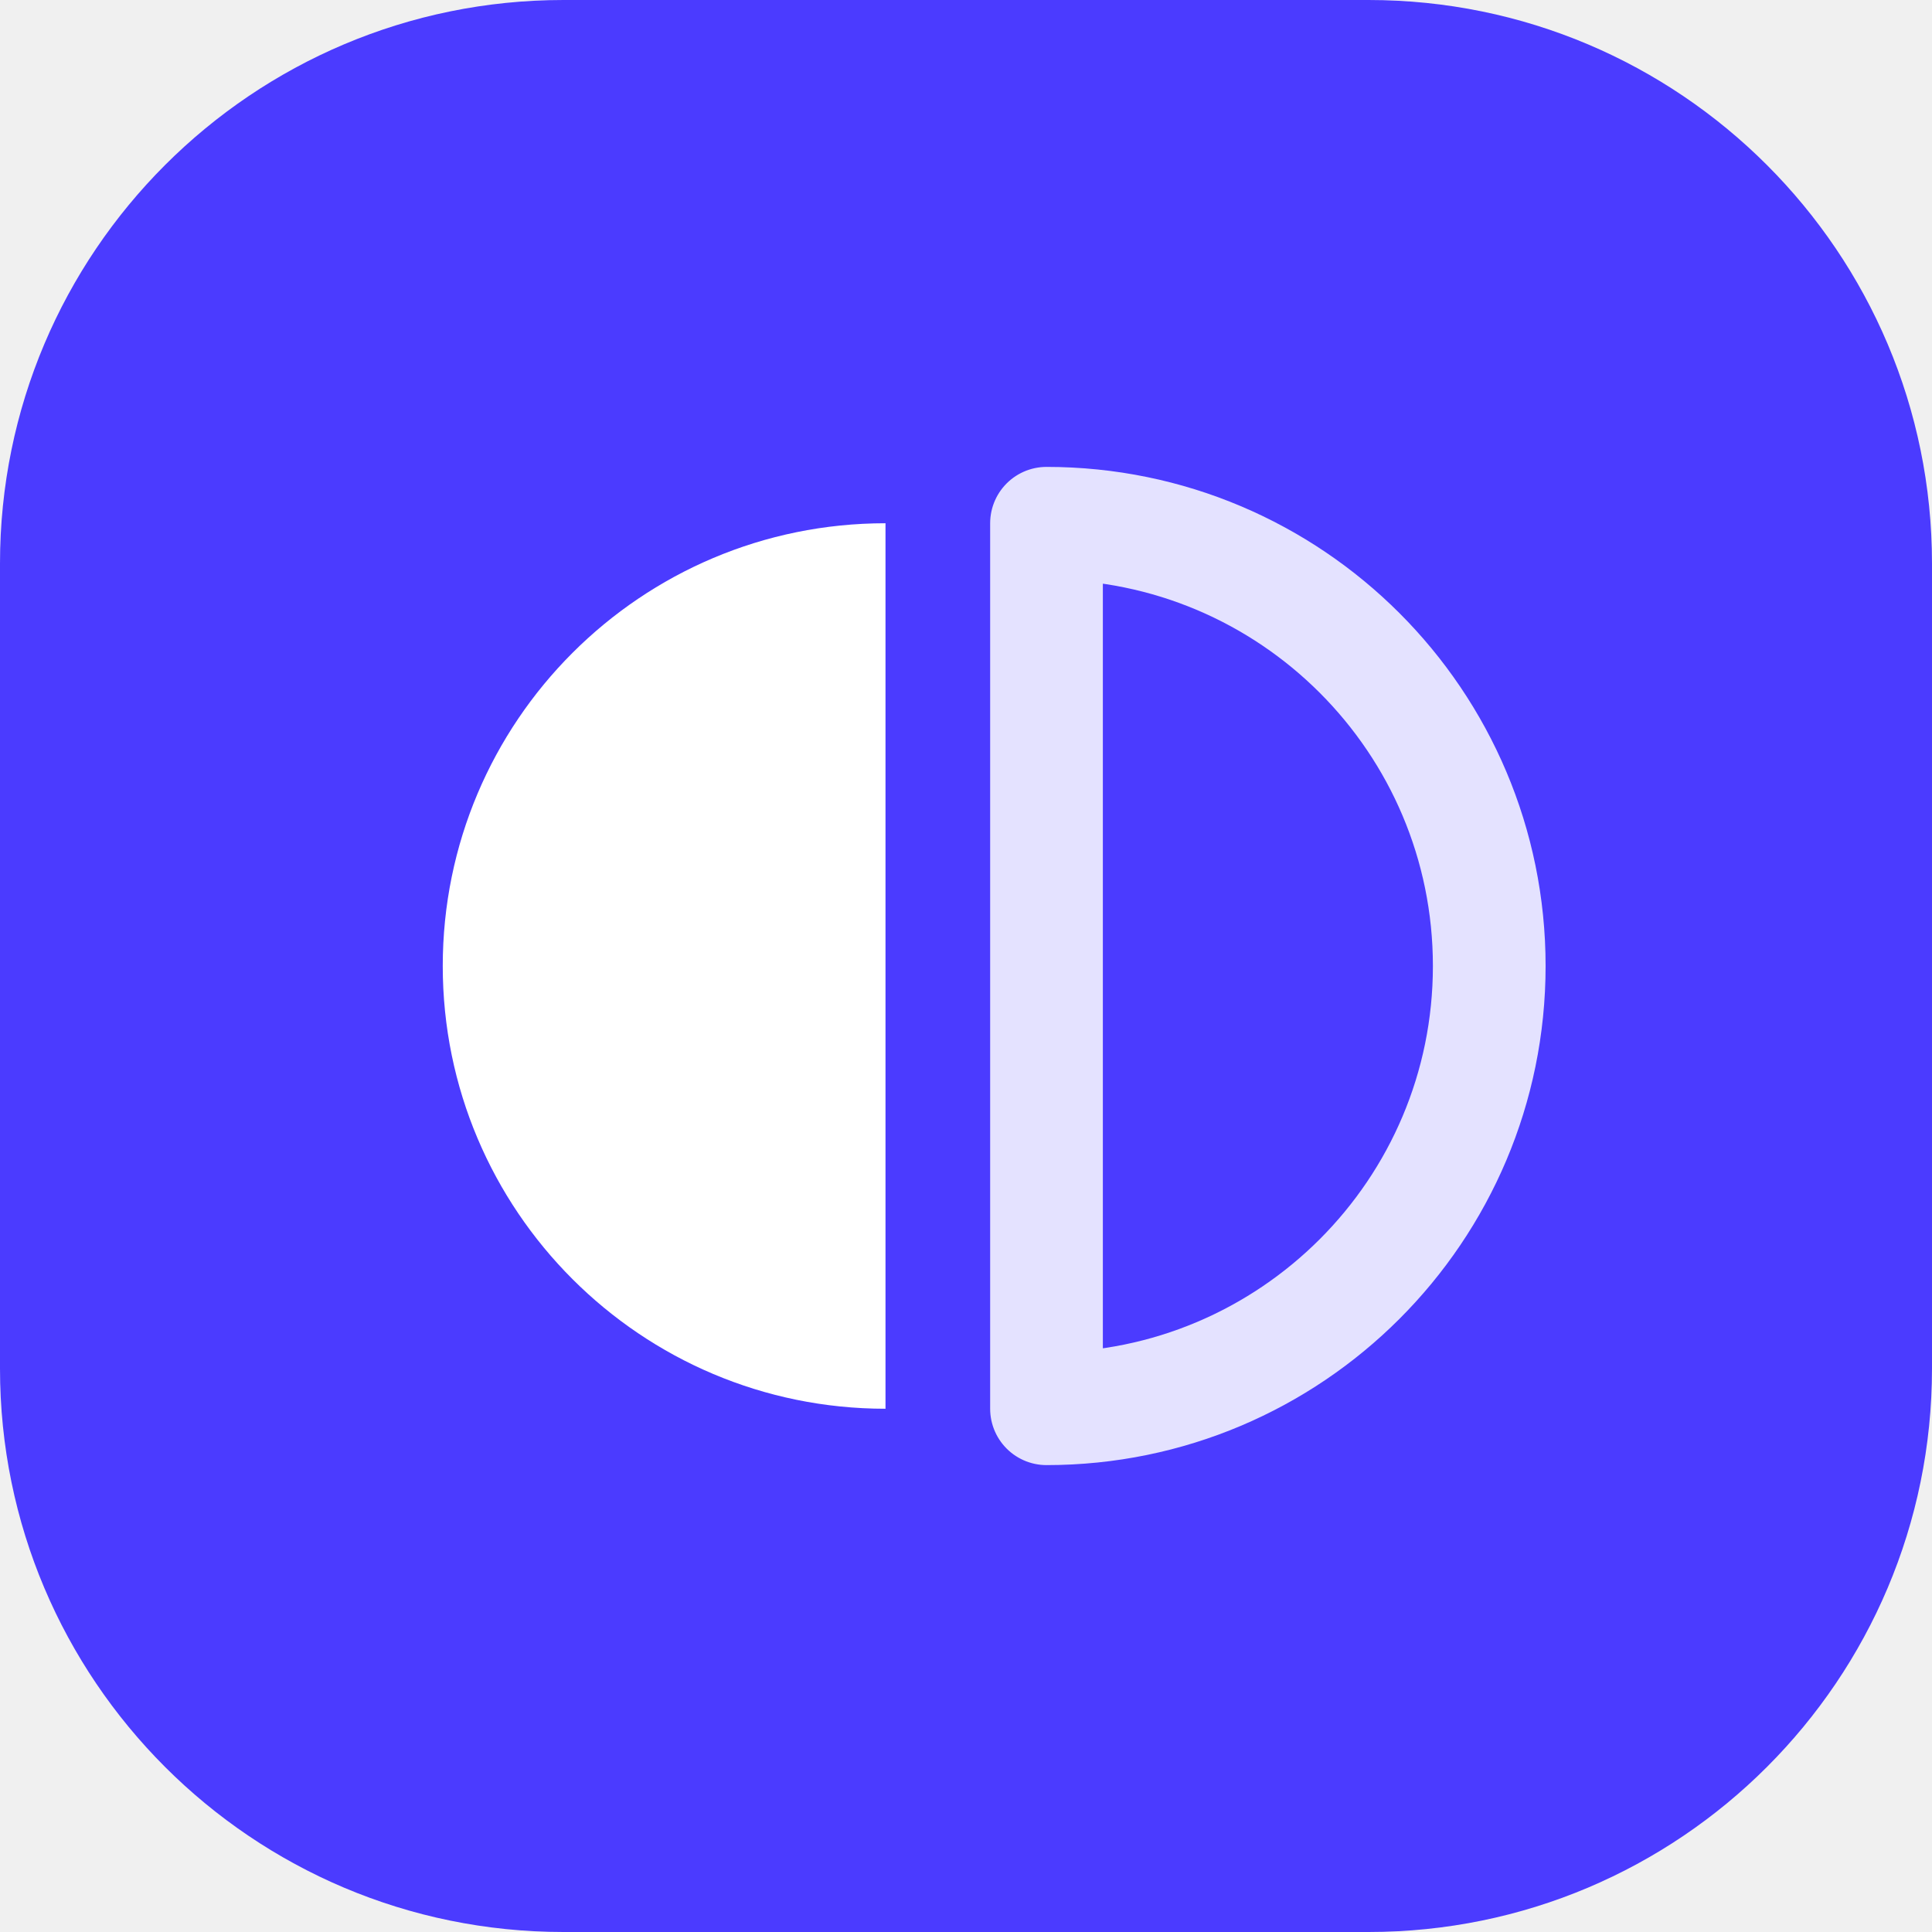
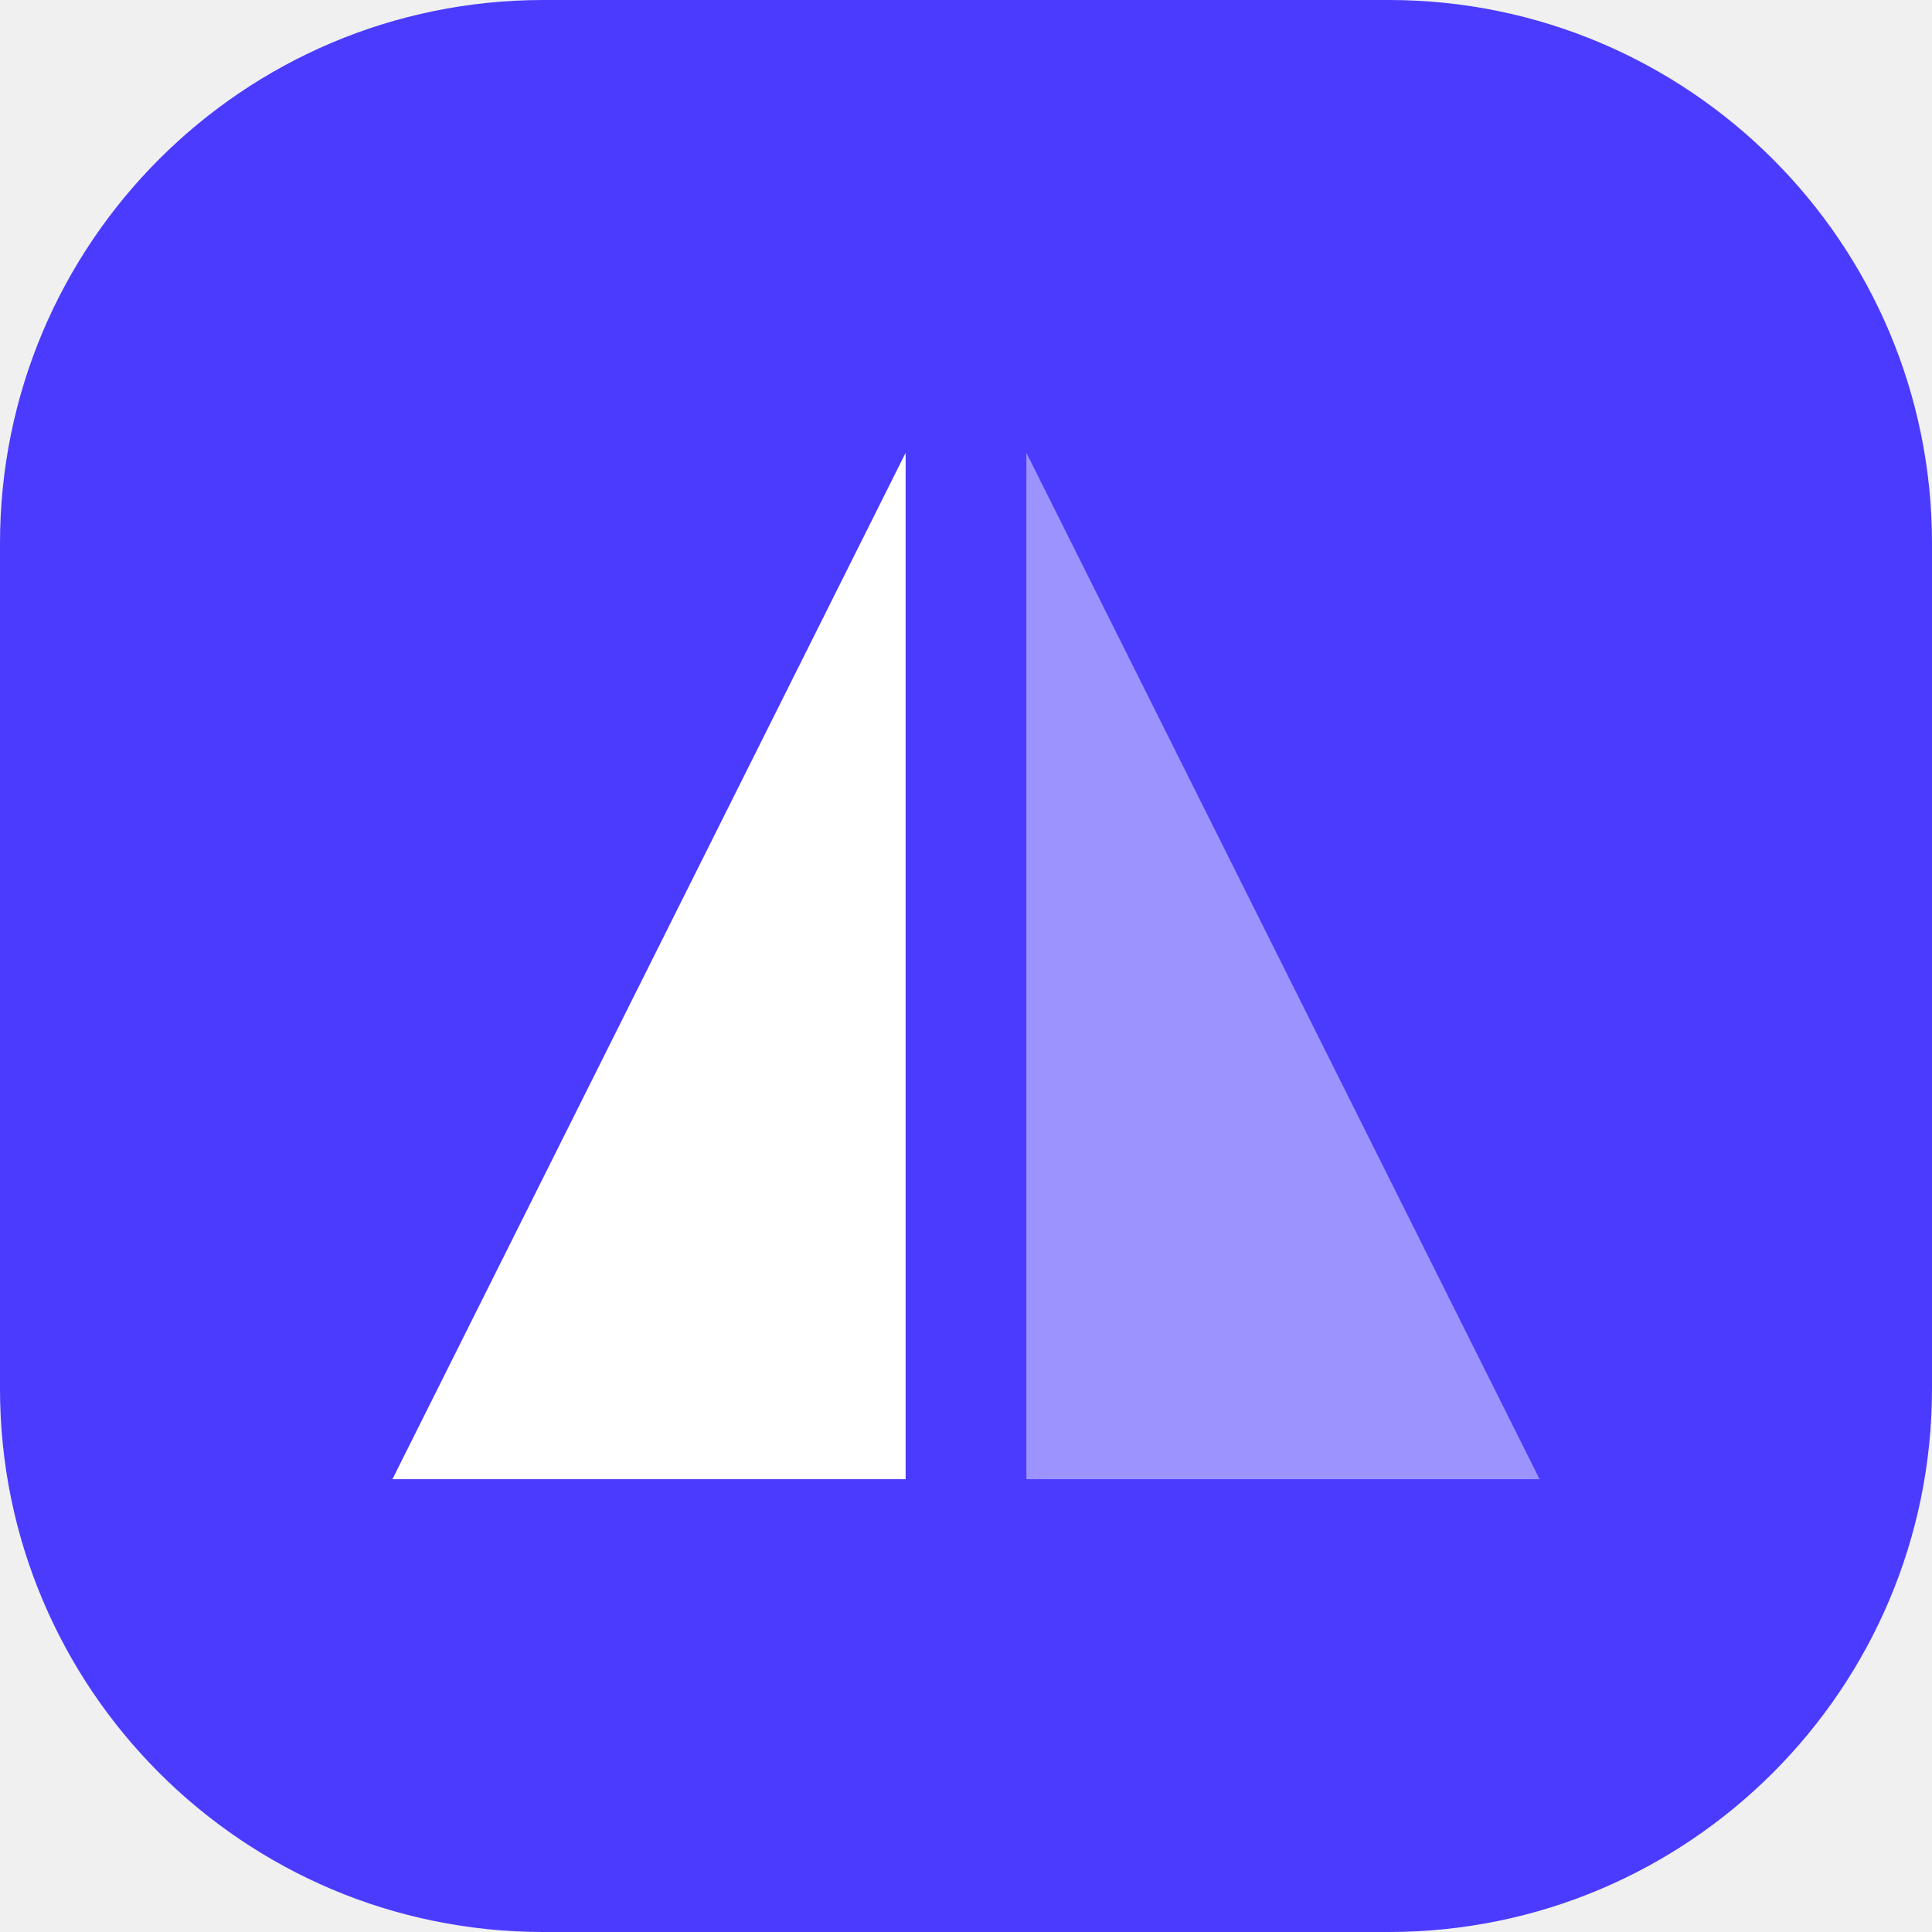
- <svg xmlns="http://www.w3.org/2000/svg" viewBox="0 0 24 24" fill="none">
-   <rect width="24" height="24" rx="7" fill="#4B3BFF" />
-   <path d="M11 6.5a5.5 5.5 0 0 0 0 11V6.5Z" fill="#fff" />
-   <path d="M13 6.5a5.5 5.5 0 0 1 0 11V6.5Z" stroke="#fff" stroke-opacity=".85" stroke-width="1.4" stroke-linejoin="round" />
+ <svg xmlns="http://www.w3.org/2000/svg" viewBox="0 0 32 32">
+   <rect width="32" height="32" rx="9" fill="#4B3BFF" />
+   <path d="M15 7.5 6.5 24.5H15z" fill="#FFFFFF" />
+   <path d="M17 7.5l8.5 17H17z" fill="#FFFFFF" fill-opacity="0.45" />
</svg>
